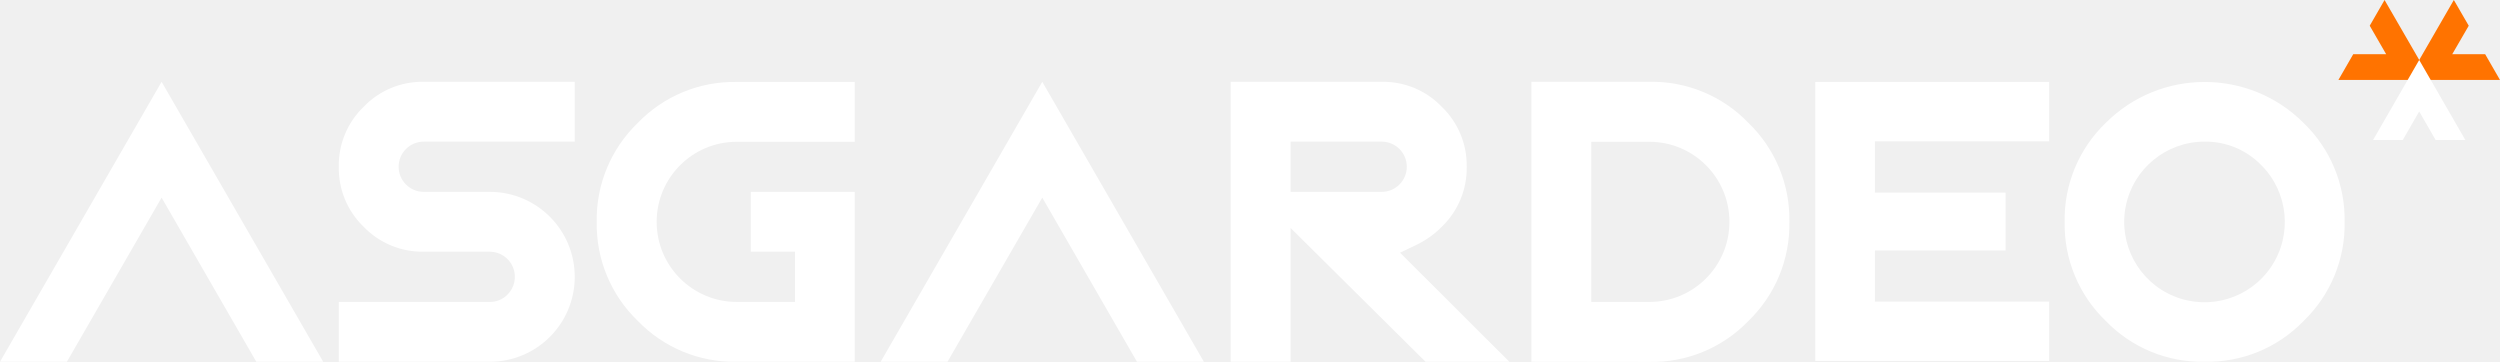
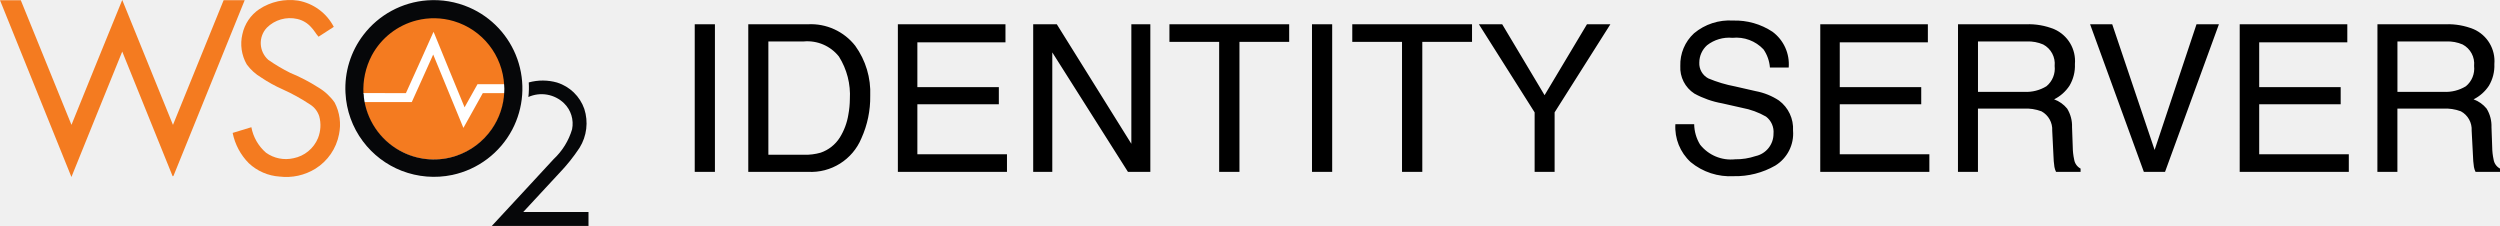
- <svg xmlns="http://www.w3.org/2000/svg" id="asgardeo-logo" class="icon" width="325.49" height="47.124" viewBox="0 0 325.49 47.124">
-   <path id="Path_2321" data-name="Path 2321" d="M319.48,0l1.94,3.35-2.15,3.71h4.29l1.93,3.35H313.47Z" fill="#ff7300" />
-   <path id="Path_2322" data-name="Path 2322" d="M304.45,10.41l1.93-3.35h4.29l-2.14-3.71L310.46,0l6.02,10.41Z" fill="#ff7300" />
-   <path id="Path_2323" data-name="Path 2323" d="M317.11,18.23l-2.14-3.72-2.14,3.72h-3.87l6.01-10.42,6.01,10.42Z" fill="#fff" />
-   <path id="Path_2324" data-name="Path 2324" d="M44.6,47.2V39.41H64.26a3.16,3.16,0,0,0,2.3-.95,3.27,3.27,0,0,0-2.3-5.59h-8.6a10.6,10.6,0,0,1-7.82-3.24,10.58,10.58,0,0,1-3.24-7.82A10.56,10.56,0,0,1,47.84,14a10.57,10.57,0,0,1,7.82-3.25H75.32v7.79H55.66a3.27,3.27,0,1,0,0,6.54h8.6a11.06,11.06,0,1,1,0,22.12Z" transform="translate(-0.49 -0.1)" fill="#fff" />
-   <path id="Path_2325" data-name="Path 2325" d="M96.41,47.2a17.41,17.41,0,0,1-12.89-5.33A17.44,17.44,0,0,1,78.18,29a17.44,17.44,0,0,1,5.34-12.89,17.42,17.42,0,0,1,12.89-5.34h15.36v7.79H96.41a10.425,10.425,0,0,0,0,20.85H104V32.87H98.24V25.08h13.53V47.2Z" transform="translate(-0.49 -0.1)" fill="#fff" />
-   <path id="Path_2326" data-name="Path 2326" d="M186.09,47.2,168.52,29.78V47.2h-7.8V10.75h19.66A10.56,10.56,0,0,1,188.2,14a10.57,10.57,0,0,1,3.25,7.81,10.59,10.59,0,0,1-3.25,7.82,11.75,11.75,0,0,1-3.12,2.26L182.77,33,197,47.2Zm-5.71-22.12a3.27,3.27,0,1,0,0-6.54H168.52v6.54Z" transform="translate(-0.49 -0.1)" fill="#fff" />
-   <path id="Path_2327" data-name="Path 2327" d="M199.87,47.2V10.75h15.36a17.42,17.42,0,0,1,12.89,5.34A17.44,17.44,0,0,1,233.46,29a17.44,17.44,0,0,1-5.34,12.89,17.41,17.41,0,0,1-12.89,5.33Zm15.36-7.79a10.425,10.425,0,1,0,0-20.85h-7.56V39.41Z" transform="translate(-0.49 -0.1)" fill="#fff" />
-   <path id="Path_2328" data-name="Path 2328" d="M287.52,47.2a17.39,17.39,0,0,1-12.88-5.33A17.4,17.4,0,0,1,269.3,29a17.4,17.4,0,0,1,5.34-12.89,18.22,18.22,0,0,1,25.77,0A17.44,17.44,0,0,1,305.75,29a17.44,17.44,0,0,1-5.34,12.89,17.41,17.41,0,0,1-12.89,5.31Zm0-28.66a10.457,10.457,0,1,0,7.38,3.06A10.11,10.11,0,0,0,287.52,18.54Z" transform="translate(-0.49 -0.1)" fill="#fff" />
-   <path id="Path_2329" data-name="Path 2329" d="M0,47.1H8.71L21.04,25.73,33.37,47.1h8.71L21.04,10.65Z" fill="#fff" />
-   <path id="Path_2330" data-name="Path 2330" d="M114.66,47.1h8.7L135.7,25.73,148.03,47.1h8.71L135.7,10.65Z" fill="#fff" />
-   <path id="Path_2331" data-name="Path 2331" d="M236.34,46.99V10.67h30.45V18.4H244.11v6.68h17.01v7.53H244.11v6.66h22.68v7.72Z" fill="#fff" />
+ <svg xmlns="http://www.w3.org/2000/svg" class="icon" id="is-logo" width="255.16" height="23.057" viewBox="0 0 255.16 23.057">
+   <g id="logo-full" transform="translate(-804.154 2199)">
+     <g id="wso2-logo" transform="translate(804.154 -2199)">
+       <circle id="Ellipse_1" data-name="Ellipse 1" cx="7.251" cy="7.251" r="7.251" transform="translate(37.029 1.785)" fill="#f47b20" />
+       <path id="Path_326" data-name="Path 326" d="M87.913,2.7,87.9,2.6H85.089l-.029.053q-.5.89-1,1.785l-.29.522q-.752-1.82-1.5-3.64Q81.489-.6,80.7-2.52L80.6-2.742l-.1.219Q79.934-1.266,79.371,0c-.517,1.154-1.052,2.346-1.589,3.514-.748-.007-1.5-.006-2.248-.005-.687,0-1.375,0-2.065,0h-.107l0,.107a5.277,5.277,0,0,0,.069.685l.018.123h.09q1.792,0,3.581,0h1.261l.028-.061q.551-1.216,1.1-2.437Q80.036.744,80.567-.427q.8,1.942,1.6,3.888.7,1.7,1.4,3.4l.082.2.106-.187q.721-1.283,1.434-2.571l.44-.793h2.286l.008-.1A4.451,4.451,0,0,0,87.913,2.7Z" transform="translate(-36.353 5.993)" fill="#fff" />
+       <path id="Path_327" data-name="Path 327" d="M29-6.615c.708,0,1.415,0,2.123,0q2.584,6.36,5.171,12.72c1.726-4.249,3.439-8.5,5.183-12.746q2.587,6.376,5.177,12.75Q49.242-.251,51.825-6.616c.715,0,1.432,0,2.147,0Q50.363,2.3,46.748,11.208c-.007.086-.131.228-.16.062Q44.033,4.947,41.476-1.375c-1.739,4.264-3.456,8.537-5.186,12.8Q32.638,2.411,29-6.615Z" transform="translate(-29 6.639)" fill="#f47b20" />
+       <path id="Path_328" data-name="Path 328" d="M60.18-5.7a5.7,5.7,0,0,1,3.964-.873,5.112,5.112,0,0,1,3.64,2.68c-.516.34-1.043.662-1.556,1.005-.274-.3-.459-.669-.745-.959A2.671,2.671,0,0,0,64.057-4.7a3.344,3.344,0,0,0-3.115.9A2.29,2.29,0,0,0,61.1-.526,17.566,17.566,0,0,0,63.336.8,18.118,18.118,0,0,1,66.2,2.288a5.372,5.372,0,0,1,1.669,1.541,4.85,4.85,0,0,1,.448,3.249,5.318,5.318,0,0,1-2.4,3.5,5.655,5.655,0,0,1-3.672.808,5.077,5.077,0,0,1-3.127-1.355,6.083,6.083,0,0,1-1.656-3.1c.637-.2,1.273-.386,1.909-.582a4.539,4.539,0,0,0,1.492,2.6,3.485,3.485,0,0,0,2.8.567,3.415,3.415,0,0,0,2.512-2.064A3.52,3.52,0,0,0,66.3,5.236a2.218,2.218,0,0,0-.927-1.2,19.509,19.509,0,0,0-2.824-1.559,14,14,0,0,1-2.172-1.2A4.951,4.951,0,0,1,58.9-.063a4.223,4.223,0,0,1-.445-3.085A4.137,4.137,0,0,1,60.18-5.7Z" transform="translate(-33.716 6.635)" fill="#f47b20" />
+       <path id="Path_329" data-name="Path 329" d="M79.612-6.6a9.091,9.091,0,0,1,4.272.721,9.016,9.016,0,0,1,4.4,12.472,9.051,9.051,0,0,1-6.125,4.627A9.113,9.113,0,0,1,77.01,10.8a9.03,9.03,0,0,1-3.971-3.018,8.942,8.942,0,0,1-1.775-4.929,8.955,8.955,0,0,1,1.83-5.927A9.029,9.029,0,0,1,79.612-6.6ZM78.53-4.557A7.208,7.208,0,0,0,73.951-.982,7.517,7.517,0,0,0,73.1,2.965h.02a5.439,5.439,0,0,0,.073.706,7.226,7.226,0,0,0,3.979,5.258,7.174,7.174,0,0,0,5.383.341,7.215,7.215,0,0,0,3.629-2.715,7.158,7.158,0,0,0,1.283-3.793,4.191,4.191,0,0,0-.008-.7,7.2,7.2,0,0,0-5.141-6.54A7.148,7.148,0,0,0,78.53-4.557Z" transform="translate(-36.002 6.636)" fill="#060709" />
+       <path id="Path_330" data-name="Path 330" d="M92.939,3.408a5.359,5.359,0,0,1,2.9.013A4.314,4.314,0,0,1,98.609,6.11a4.743,4.743,0,0,1-.481,3.96,18.24,18.24,0,0,1-2.091,2.613q-1.828,1.975-3.66,3.948,3.33-.005,6.66,0c0,.474,0,.948,0,1.422-3.289,0-6.579,0-9.868,0,2.1-2.278,4.223-4.538,6.316-6.824a6.8,6.8,0,0,0,1.876-3.037,2.9,2.9,0,0,0-.822-2.66A3.3,3.3,0,0,0,92.9,4.894,8.266,8.266,0,0,0,92.939,3.408Z" transform="translate(-38.972 5.006)" fill="#060709" />
+     </g>
+     <path id="identity-server-text" d="M2.061-15.063H4.122V0H2.061ZM13.217-1.743a5.64,5.64,0,0,0,1.7-.215A3.744,3.744,0,0,0,16.868-3.5a6.3,6.3,0,0,0,.872-2.338,8.917,8.917,0,0,0,.154-1.579,7.354,7.354,0,0,0-1.113-4.348A4.11,4.11,0,0,0,13.2-13.31H9.577V-1.743ZM7.526-15.063h6.1a5.751,5.751,0,0,1,4.819,2.2,8.128,8.128,0,0,1,1.528,5.1,10.154,10.154,0,0,1-.9,4.337A5.567,5.567,0,0,1,13.607,0H7.526Zm15.268,0H33.776v1.846H24.784v4.573H33.1V-6.9H24.784v5.106H33.93V0H22.794Zm13.812,0h2.41l7.608,12.2v-12.2h1.938V0H46.276L38.555-12.192V0H36.606Zm26.127,0v1.794H57.658V0H55.586V-13.269H50.511v-1.794Zm2.328,0h2.061V0H65.061Zm16.334,0v1.794H76.32V0H74.249V-13.269H69.173v-1.794Zm.7,0h2.379L88.8-7.824l4.327-7.239h2.389L89.824-6.07V0H87.784V-6.07Zm21.974,10.2a4.116,4.116,0,0,0,.6,2.082,4.01,4.01,0,0,0,3.579,1.5,6.334,6.334,0,0,0,2.092-.328,2.324,2.324,0,0,0,1.825-2.276A1.965,1.965,0,0,0,111.4-5.64a7.765,7.765,0,0,0-2.44-.892l-2.041-.461a9.24,9.24,0,0,1-2.83-.995,3.151,3.151,0,0,1-1.436-2.82,4.342,4.342,0,0,1,1.4-3.333,5.636,5.636,0,0,1,3.979-1.3A6.91,6.91,0,0,1,112.06-14.3a4.126,4.126,0,0,1,1.656,3.656H111.8a3.774,3.774,0,0,0-.656-1.856,3.813,3.813,0,0,0-3.168-1.179,3.665,3.665,0,0,0-2.594.759,2.375,2.375,0,0,0-.79,1.764,1.722,1.722,0,0,0,.923,1.62,13.543,13.543,0,0,0,2.738.82l2.112.482a6.472,6.472,0,0,1,2.358.954,3.571,3.571,0,0,1,1.436,3.066,3.827,3.827,0,0,1-1.82,3.579,8.151,8.151,0,0,1-4.23,1.077,6.325,6.325,0,0,1-4.4-1.436,4.844,4.844,0,0,1-1.559-3.866Zm12.869-10.2h10.982v1.846h-8.993v4.573h8.316V-6.9h-8.316v5.106h9.146V0H116.936Zm20.815,6.9a3.954,3.954,0,0,0,2.271-.574,2.338,2.338,0,0,0,.836-2.071A2.222,2.222,0,0,0,139.689-13a3.82,3.82,0,0,0-1.671-.308h-4.983v5.147Zm-6.757-6.9h6.973a6.954,6.954,0,0,1,2.84.5A3.557,3.557,0,0,1,142.929-11a4,4,0,0,1-.559,2.215A4.038,4.038,0,0,1,140.807-7.4a3.081,3.081,0,0,1,1.328.943,3.388,3.388,0,0,1,.5,1.9l.072,2.02a6.21,6.21,0,0,0,.144,1.282,1.26,1.26,0,0,0,.656.923V0H141a1.882,1.882,0,0,1-.164-.5,9.644,9.644,0,0,1-.1-1.189L140.612-4.2a2.111,2.111,0,0,0-1.1-1.979,4.538,4.538,0,0,0-1.835-.277h-4.645V0h-2.041Zm15.74,0,4.327,12.828,4.276-12.828h2.287L152.127,0h-2.164l-5.486-15.063Zm13.012,0h10.982v1.846h-8.993v4.573h8.316V-6.9h-8.316v5.106h9.146V0H159.746Zm20.815,6.9a3.954,3.954,0,0,0,2.271-.574,2.338,2.338,0,0,0,.836-2.071A2.222,2.222,0,0,0,182.5-13a3.82,3.82,0,0,0-1.671-.308h-4.983v5.147Zm-6.757-6.9h6.973a6.954,6.954,0,0,1,2.84.5A3.557,3.557,0,0,1,185.739-11a4,4,0,0,1-.559,2.215A4.038,4.038,0,0,1,183.617-7.4a3.081,3.081,0,0,1,1.328.943,3.388,3.388,0,0,1,.5,1.9l.072,2.02a6.21,6.21,0,0,0,.144,1.282,1.26,1.26,0,0,0,.656.923V0h-2.5a1.882,1.882,0,0,1-.164-.5,9.644,9.644,0,0,1-.1-1.189L183.422-4.2a2.111,2.111,0,0,0-1.1-1.979,4.538,4.538,0,0,0-1.835-.277h-4.645V0H173.8Z" transform="translate(873 -2181.461)" />
+   </g>
</svg>
